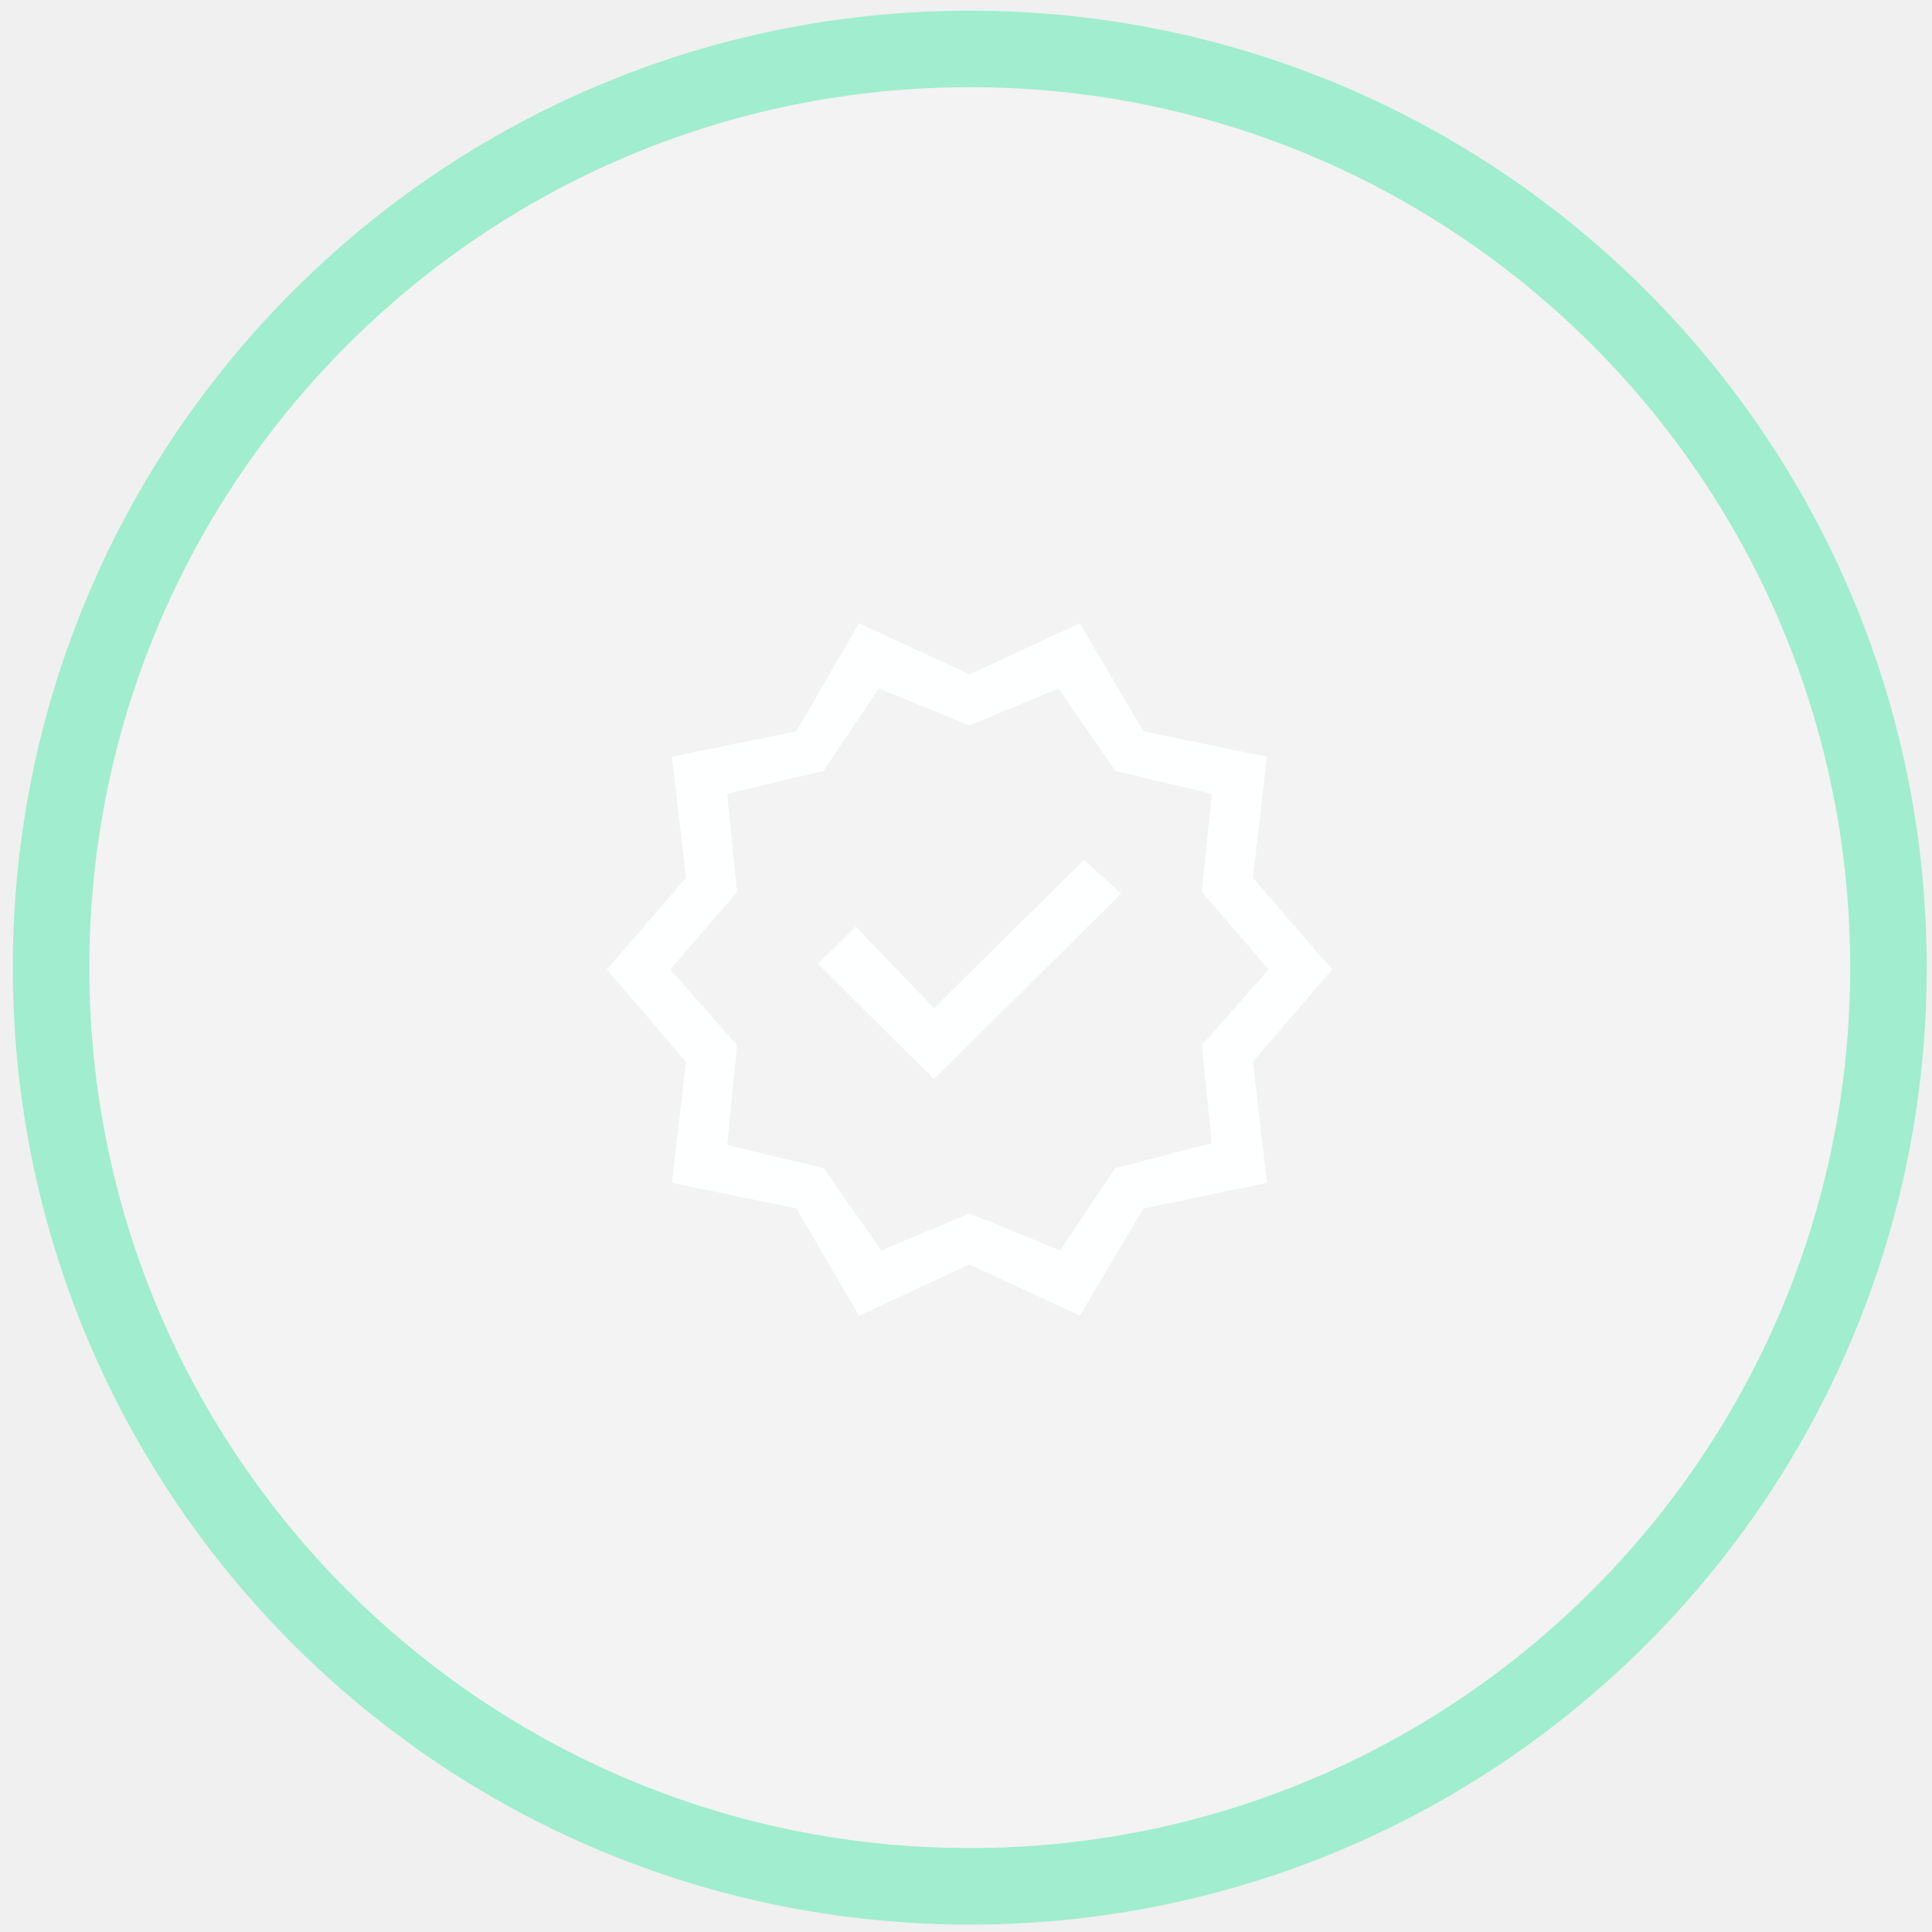
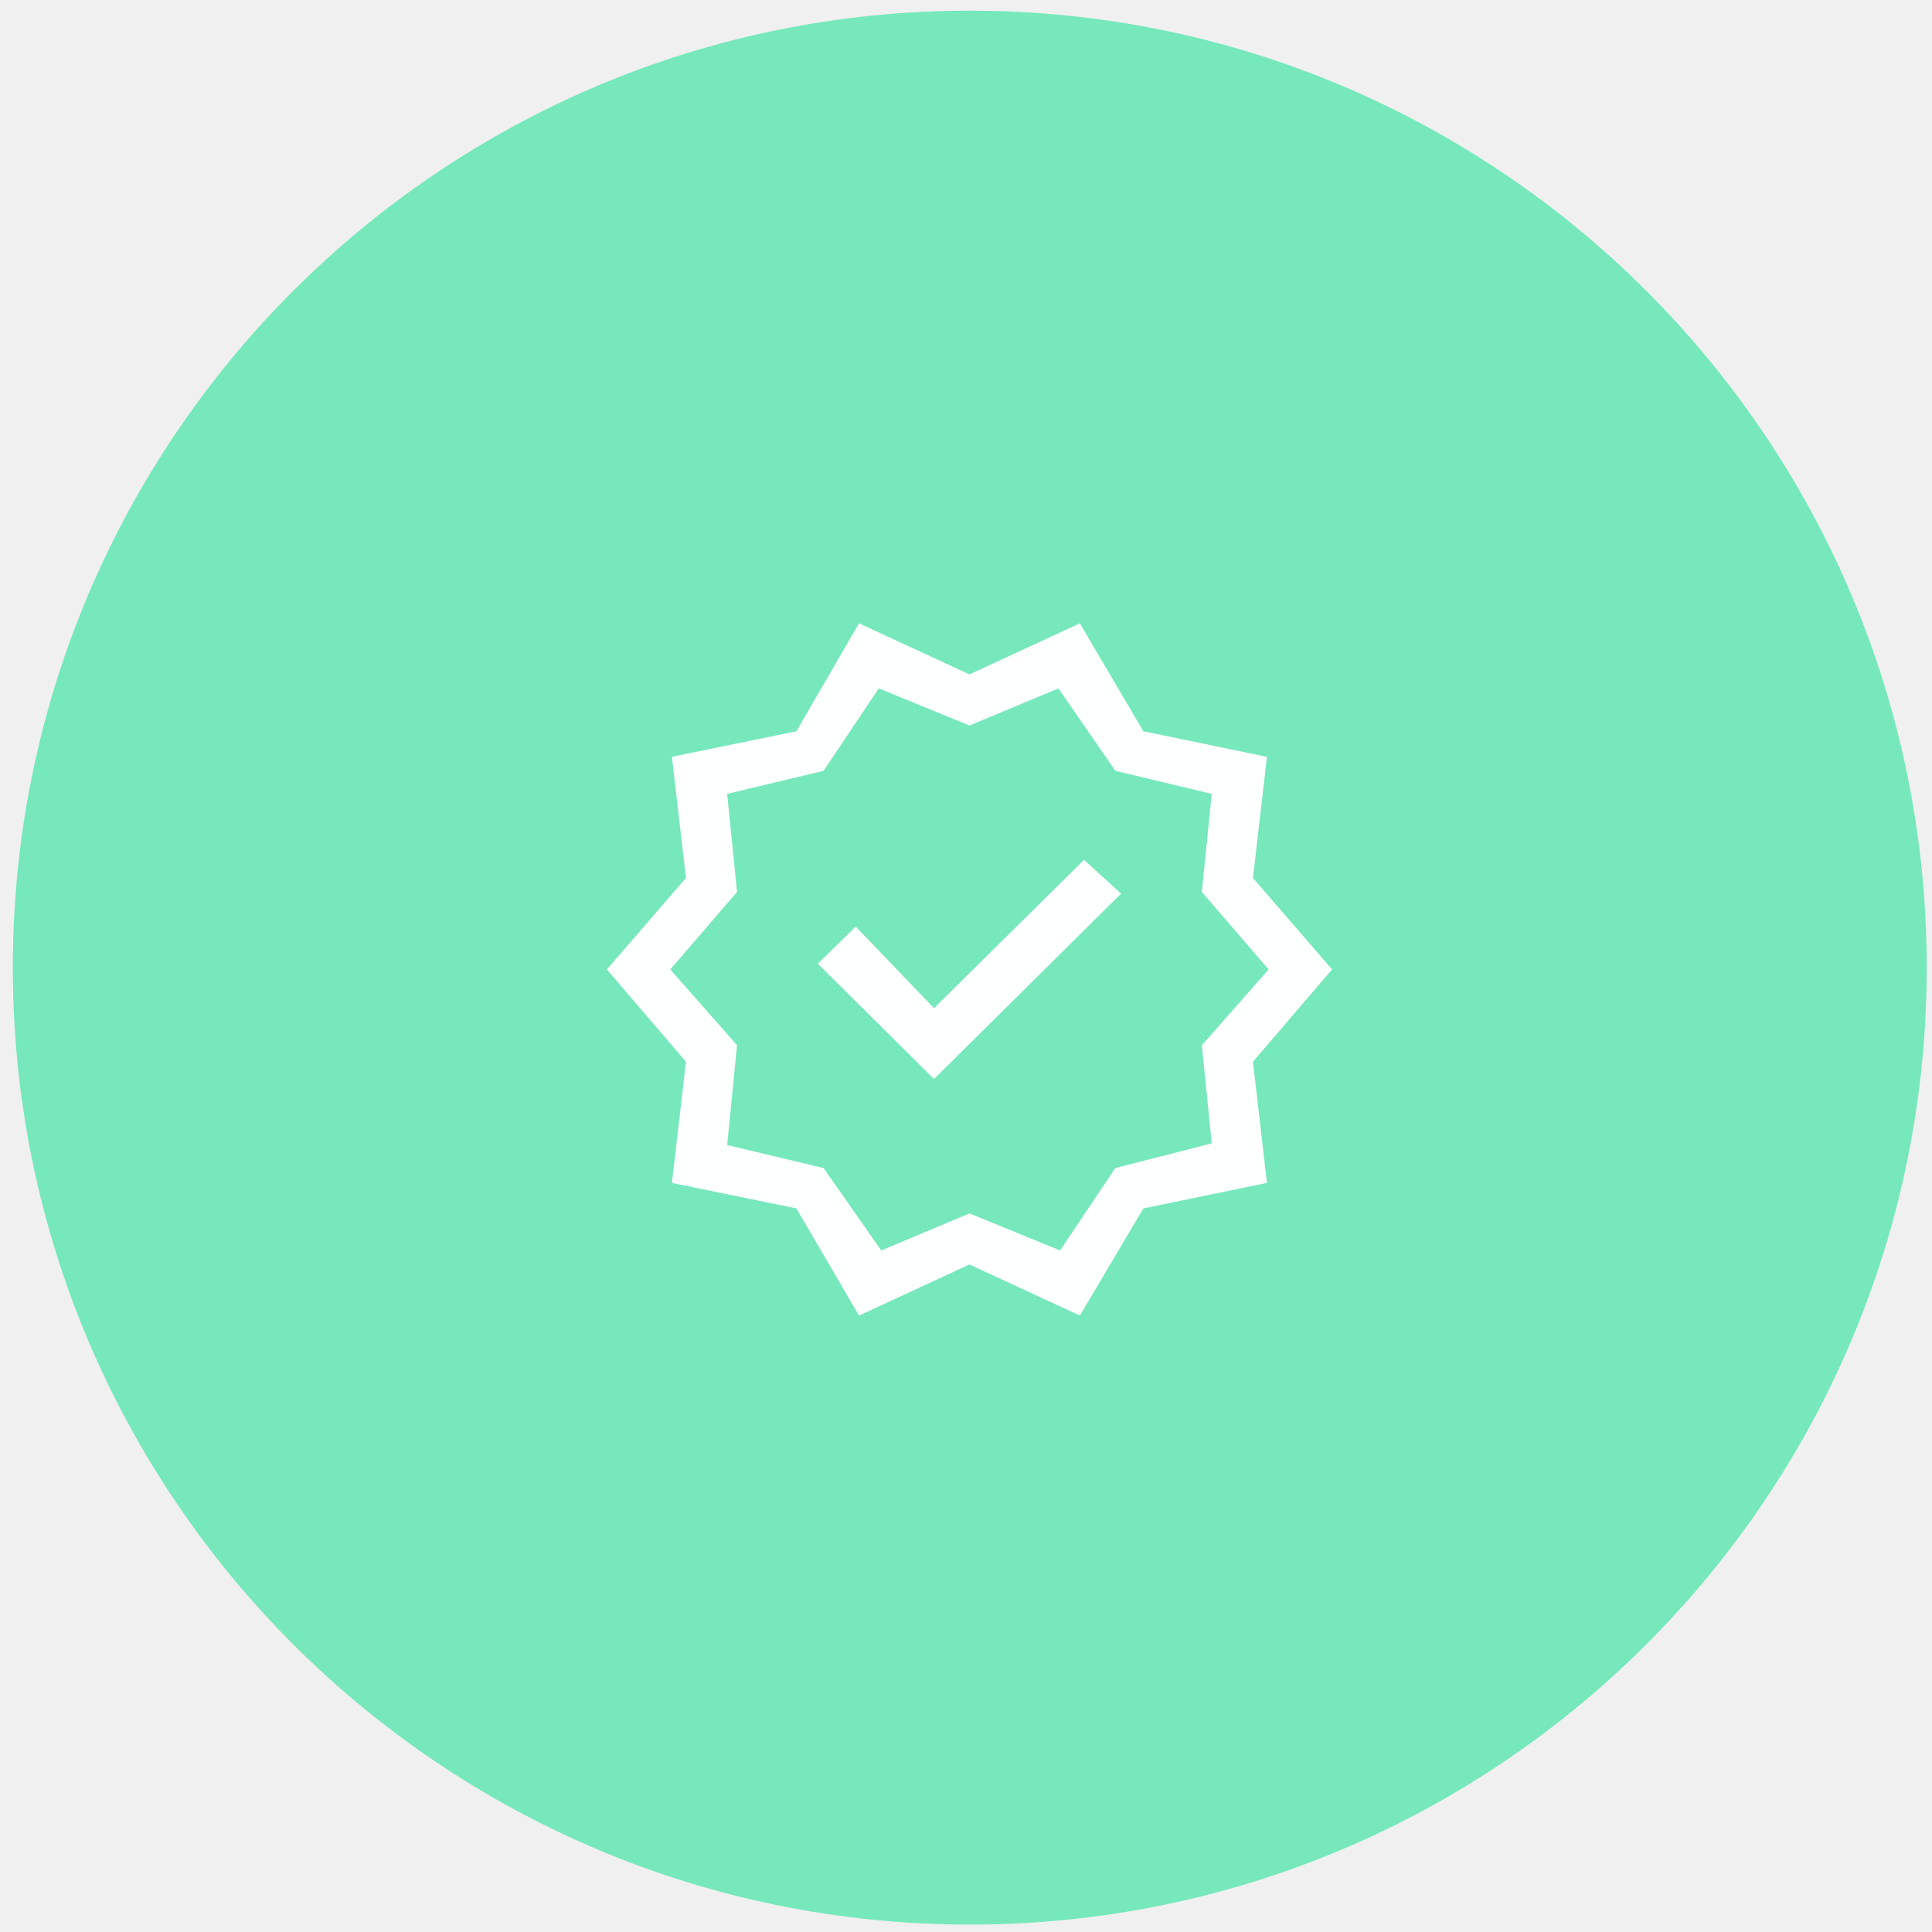
<svg xmlns="http://www.w3.org/2000/svg" width="101" height="101" viewBox="0 0 101 101" fill="none">
-   <circle cx="50.697" cy="50.585" r="50.027" fill="white" fill-opacity="0.2" />
-   <circle cx="50.697" cy="50.585" r="48.027" stroke="#25E39A" stroke-opacity="0.4" stroke-width="4" />
+   <circle cx="50.697" cy="50.585" r="50.027" fill="#25E39A" fill-opacity="0.6" />
  <path d="M44.907 68.775L41.633 63.174L35.127 61.839L35.86 55.505L31.724 50.68L35.86 45.898L35.127 39.565L41.633 38.229L44.907 32.585L50.68 35.256L56.453 32.585L59.771 38.229L66.233 39.565L65.501 45.898L69.637 50.68L65.501 55.505L66.233 61.839L59.771 63.174L56.453 68.775L50.68 66.104L44.907 68.775ZM46.07 65.371L50.68 63.433L55.419 65.371L58.306 61.063L63.347 59.771L62.83 54.644L66.32 50.68L62.83 46.63L63.347 41.503L58.306 40.297L55.333 35.989L50.68 37.927L45.941 35.989L43.054 40.297L38.014 41.503L38.531 46.63L35.041 50.68L38.531 54.644L38.014 59.857L43.054 61.063L46.07 65.371ZM48.828 56.41L58.608 46.716L56.669 44.95L48.828 52.705L44.735 48.44L42.753 50.379L48.828 56.41Z" fill="#FEFFFF" />
</svg>
